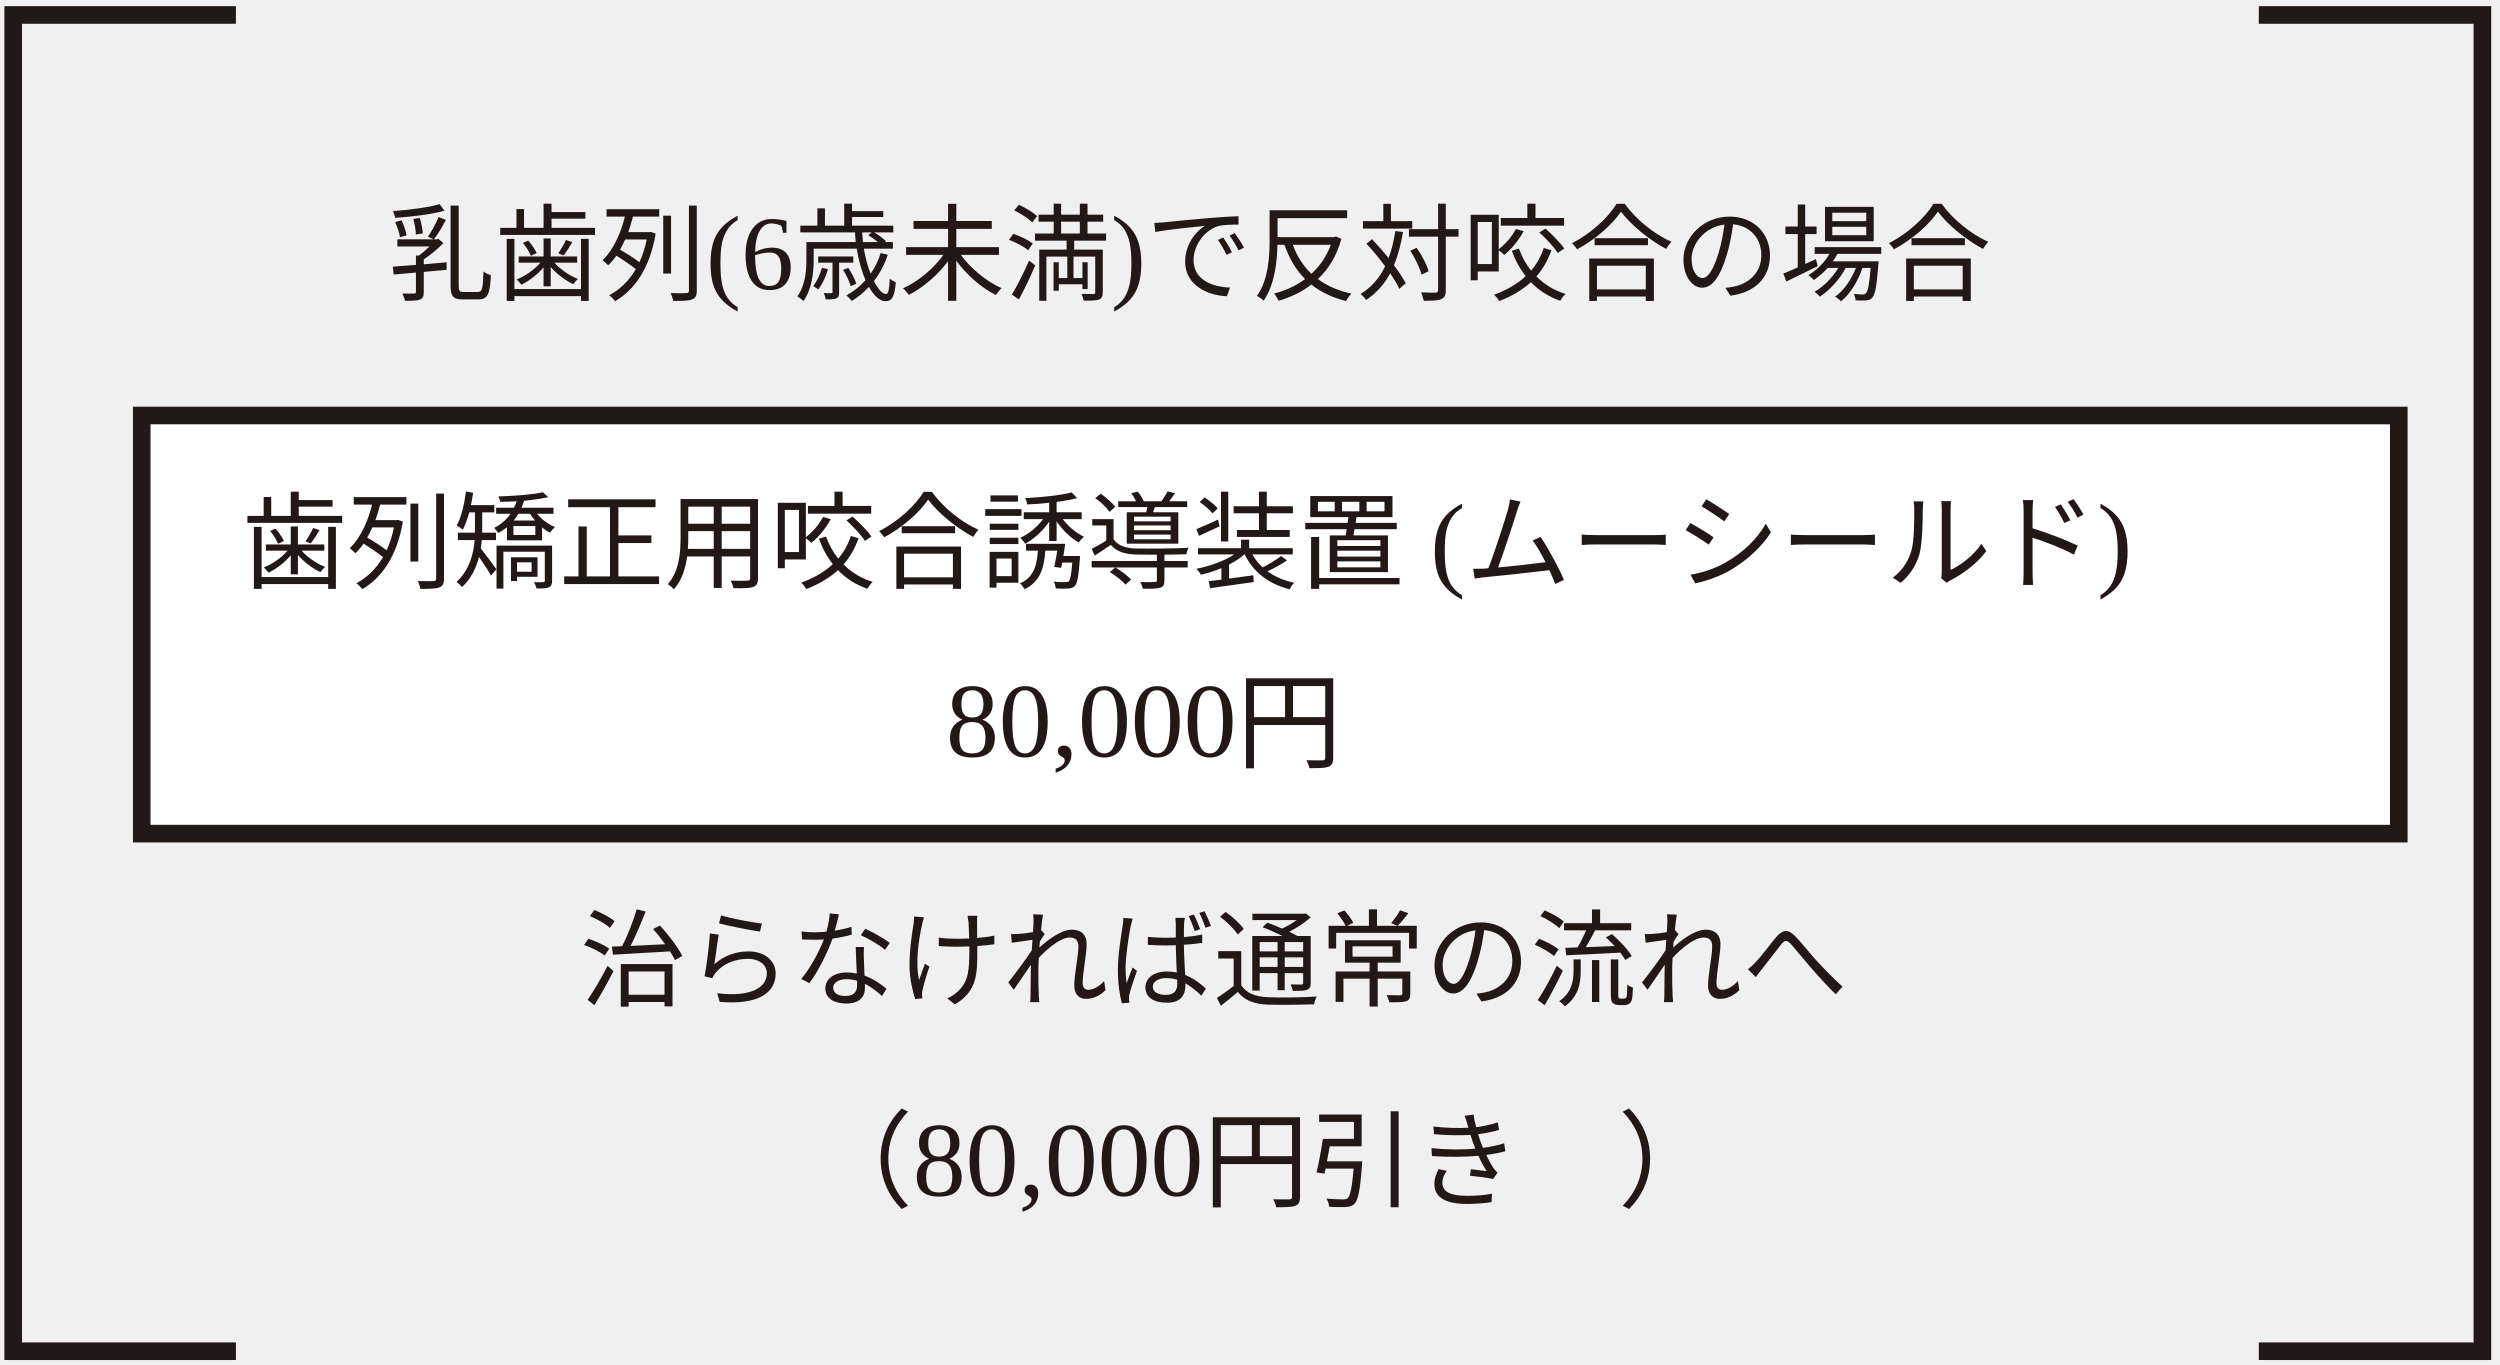
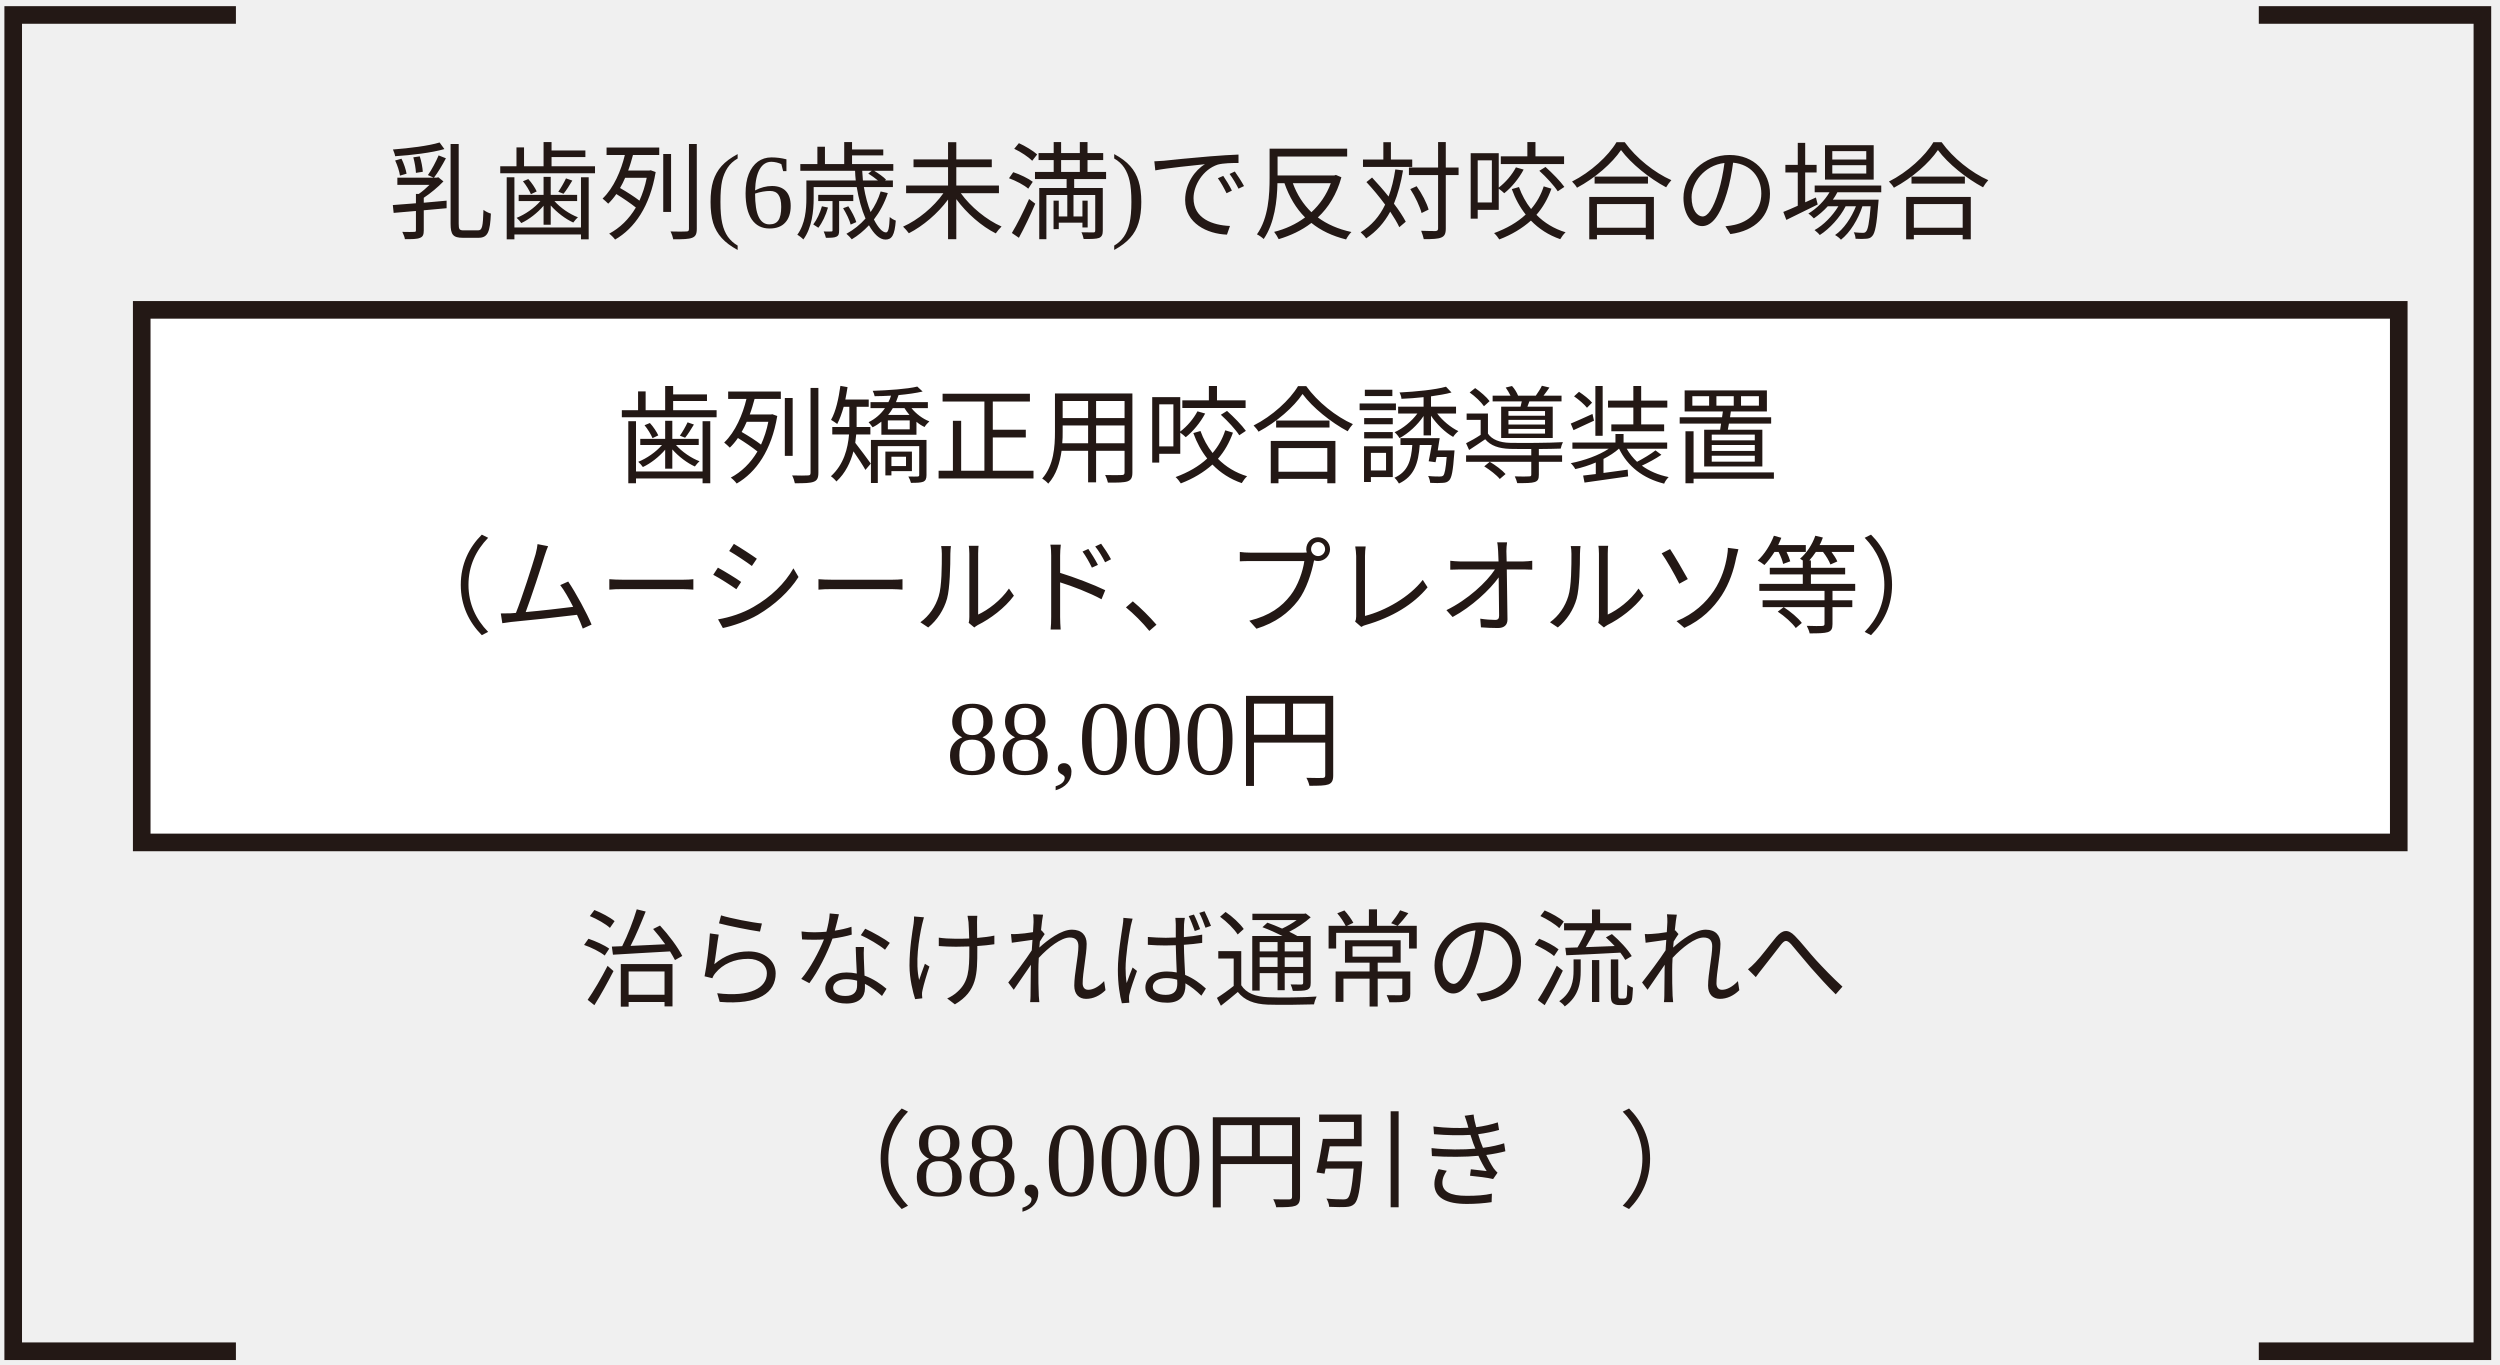
<svg xmlns="http://www.w3.org/2000/svg" version="1.1" id="chart6" x="0px" y="0px" viewBox="0 0 284 155" xml:space="preserve">
  <style type="text/css">
		#chart6 .st0{fill:#231815;}
		#chart6 .st3{letter-spacing:-6;}
		#chart6 .st4{fill:#FFFFFF;stroke:#231815;stroke-width:2;stroke-miterlimit:10;}
		#chart6 .st6{fill:none;stroke:#231815;stroke-width:2;stroke-miterlimit:10;}
	</style>
-   <text transform="matrix(1 0 0 1 44.1869 33.2162)" class="st0  ">乳歯列(6歳未満)で反対咬合の場合</text>
+   <text transform="matrix(1 0 0 1 44.1869 26.2162)" class="st0  ">乳歯列(6歳未満)で反対咬合の場合</text>
  <text transform="matrix(1 0 0 1 65.8969 113.3925)">
    <tspan x="0" y="0" class="st0  ">治らなければ通常の流れへ</tspan>
-     <tspan x="25.8" y="22.8" class="st0  ">（80,000円引き</tspan>
+     <tspan x="25.8" y="22.8" class="st0  ">（88,000円引き</tspan>
    <tspan x="117.9" y="22.8" class="st0   st3">）</tspan>
  </text>
-   <rect x="16.1" y="47.2" class="st4" width="256.4" height="47.5" />
-   <text transform="matrix(1 0 0 1 27.468 65.9301)" class="st0 bold ">歯列矯正用咬合誘導装置 (ムーシールド)</text>
-   <text transform="matrix(1 0 0 1 107.468 85.9301)" class="st0 bold ">80,000円</text>
+   <rect x="16.1" y="35.2" class="st4" width="256.4" height="60.5" />
+   <text transform="matrix(1 0 0 1 70 53.9301)" class="st0 bold ">歯列矯正用咬合誘導装置</text>
+   <text transform="matrix(1 0 0 1 44 71)" class="st0 bold ">（ムーシールド、プレオルソ等）</text>
+   <text transform="matrix(1 0 0 1 107.468 87.9301)" class="st0 bold ">88,000円</text>
  <polyline class="st6" points="26.8,153.5 1.5,153.5 1.5,1.7 26.8,1.7  " />
  <polyline class="st6" points="256.6,1.7 282,1.7 282,153.5 256.6,153.5  " />
</svg>
